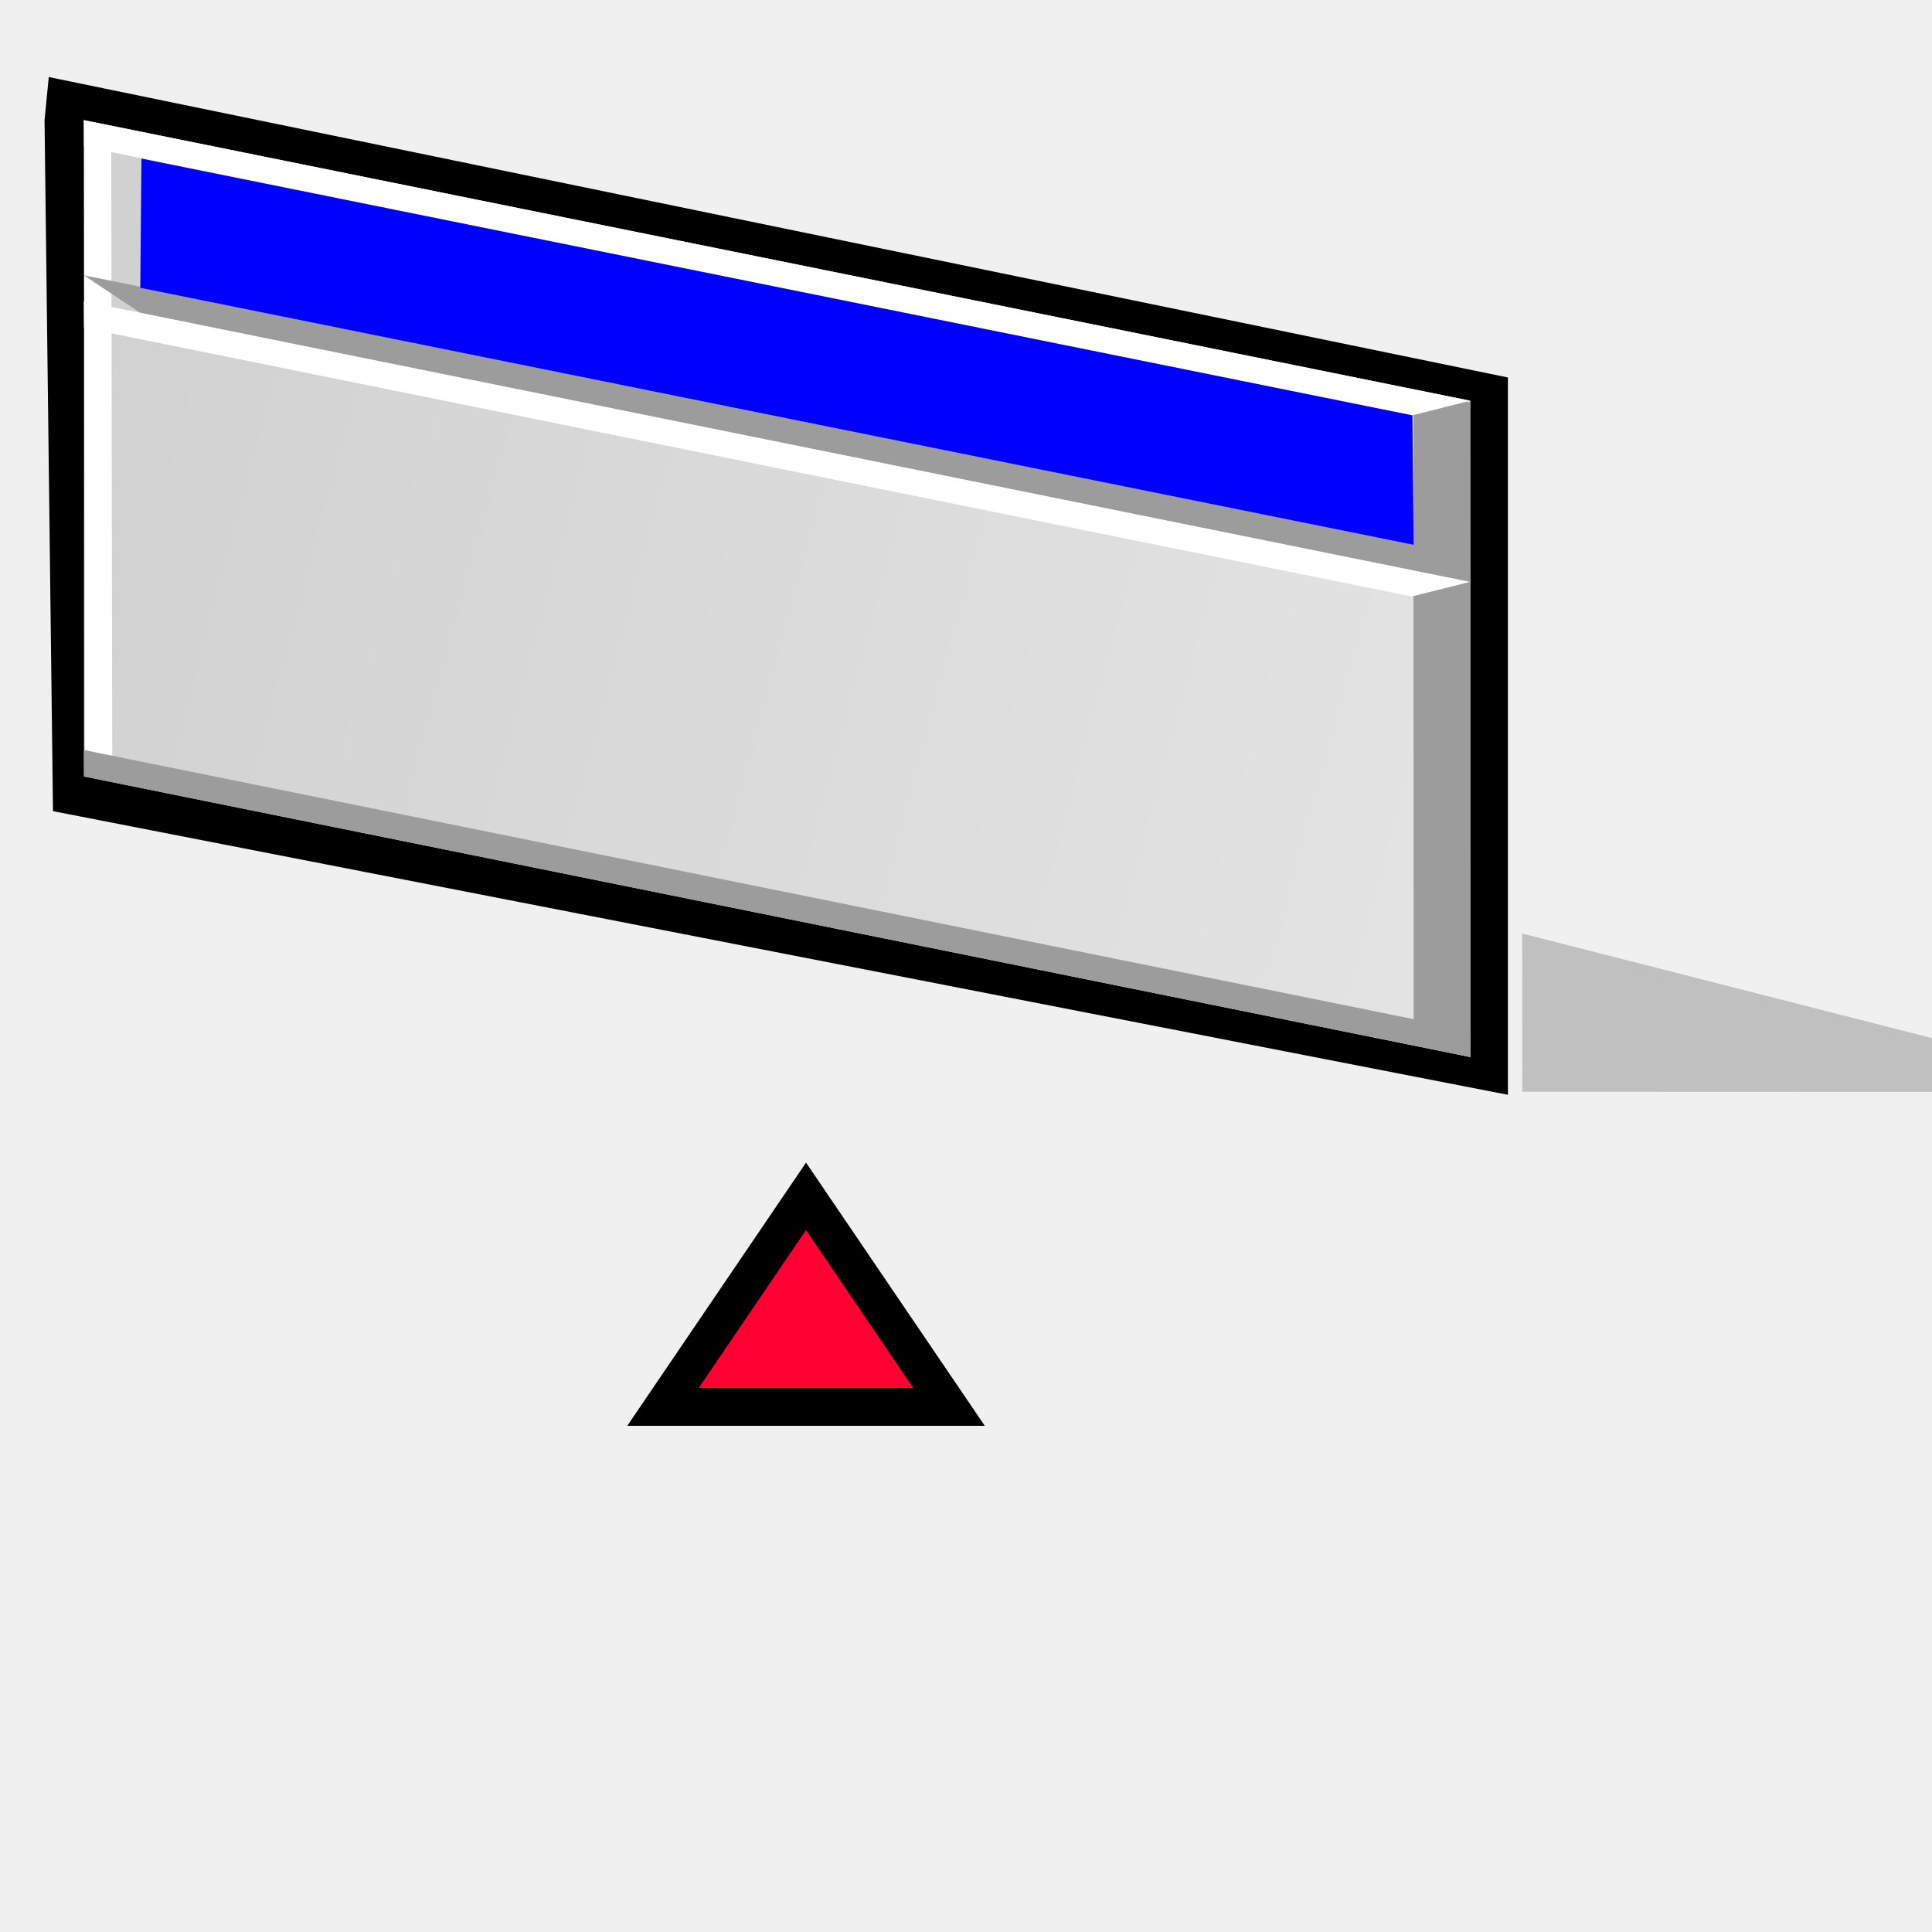
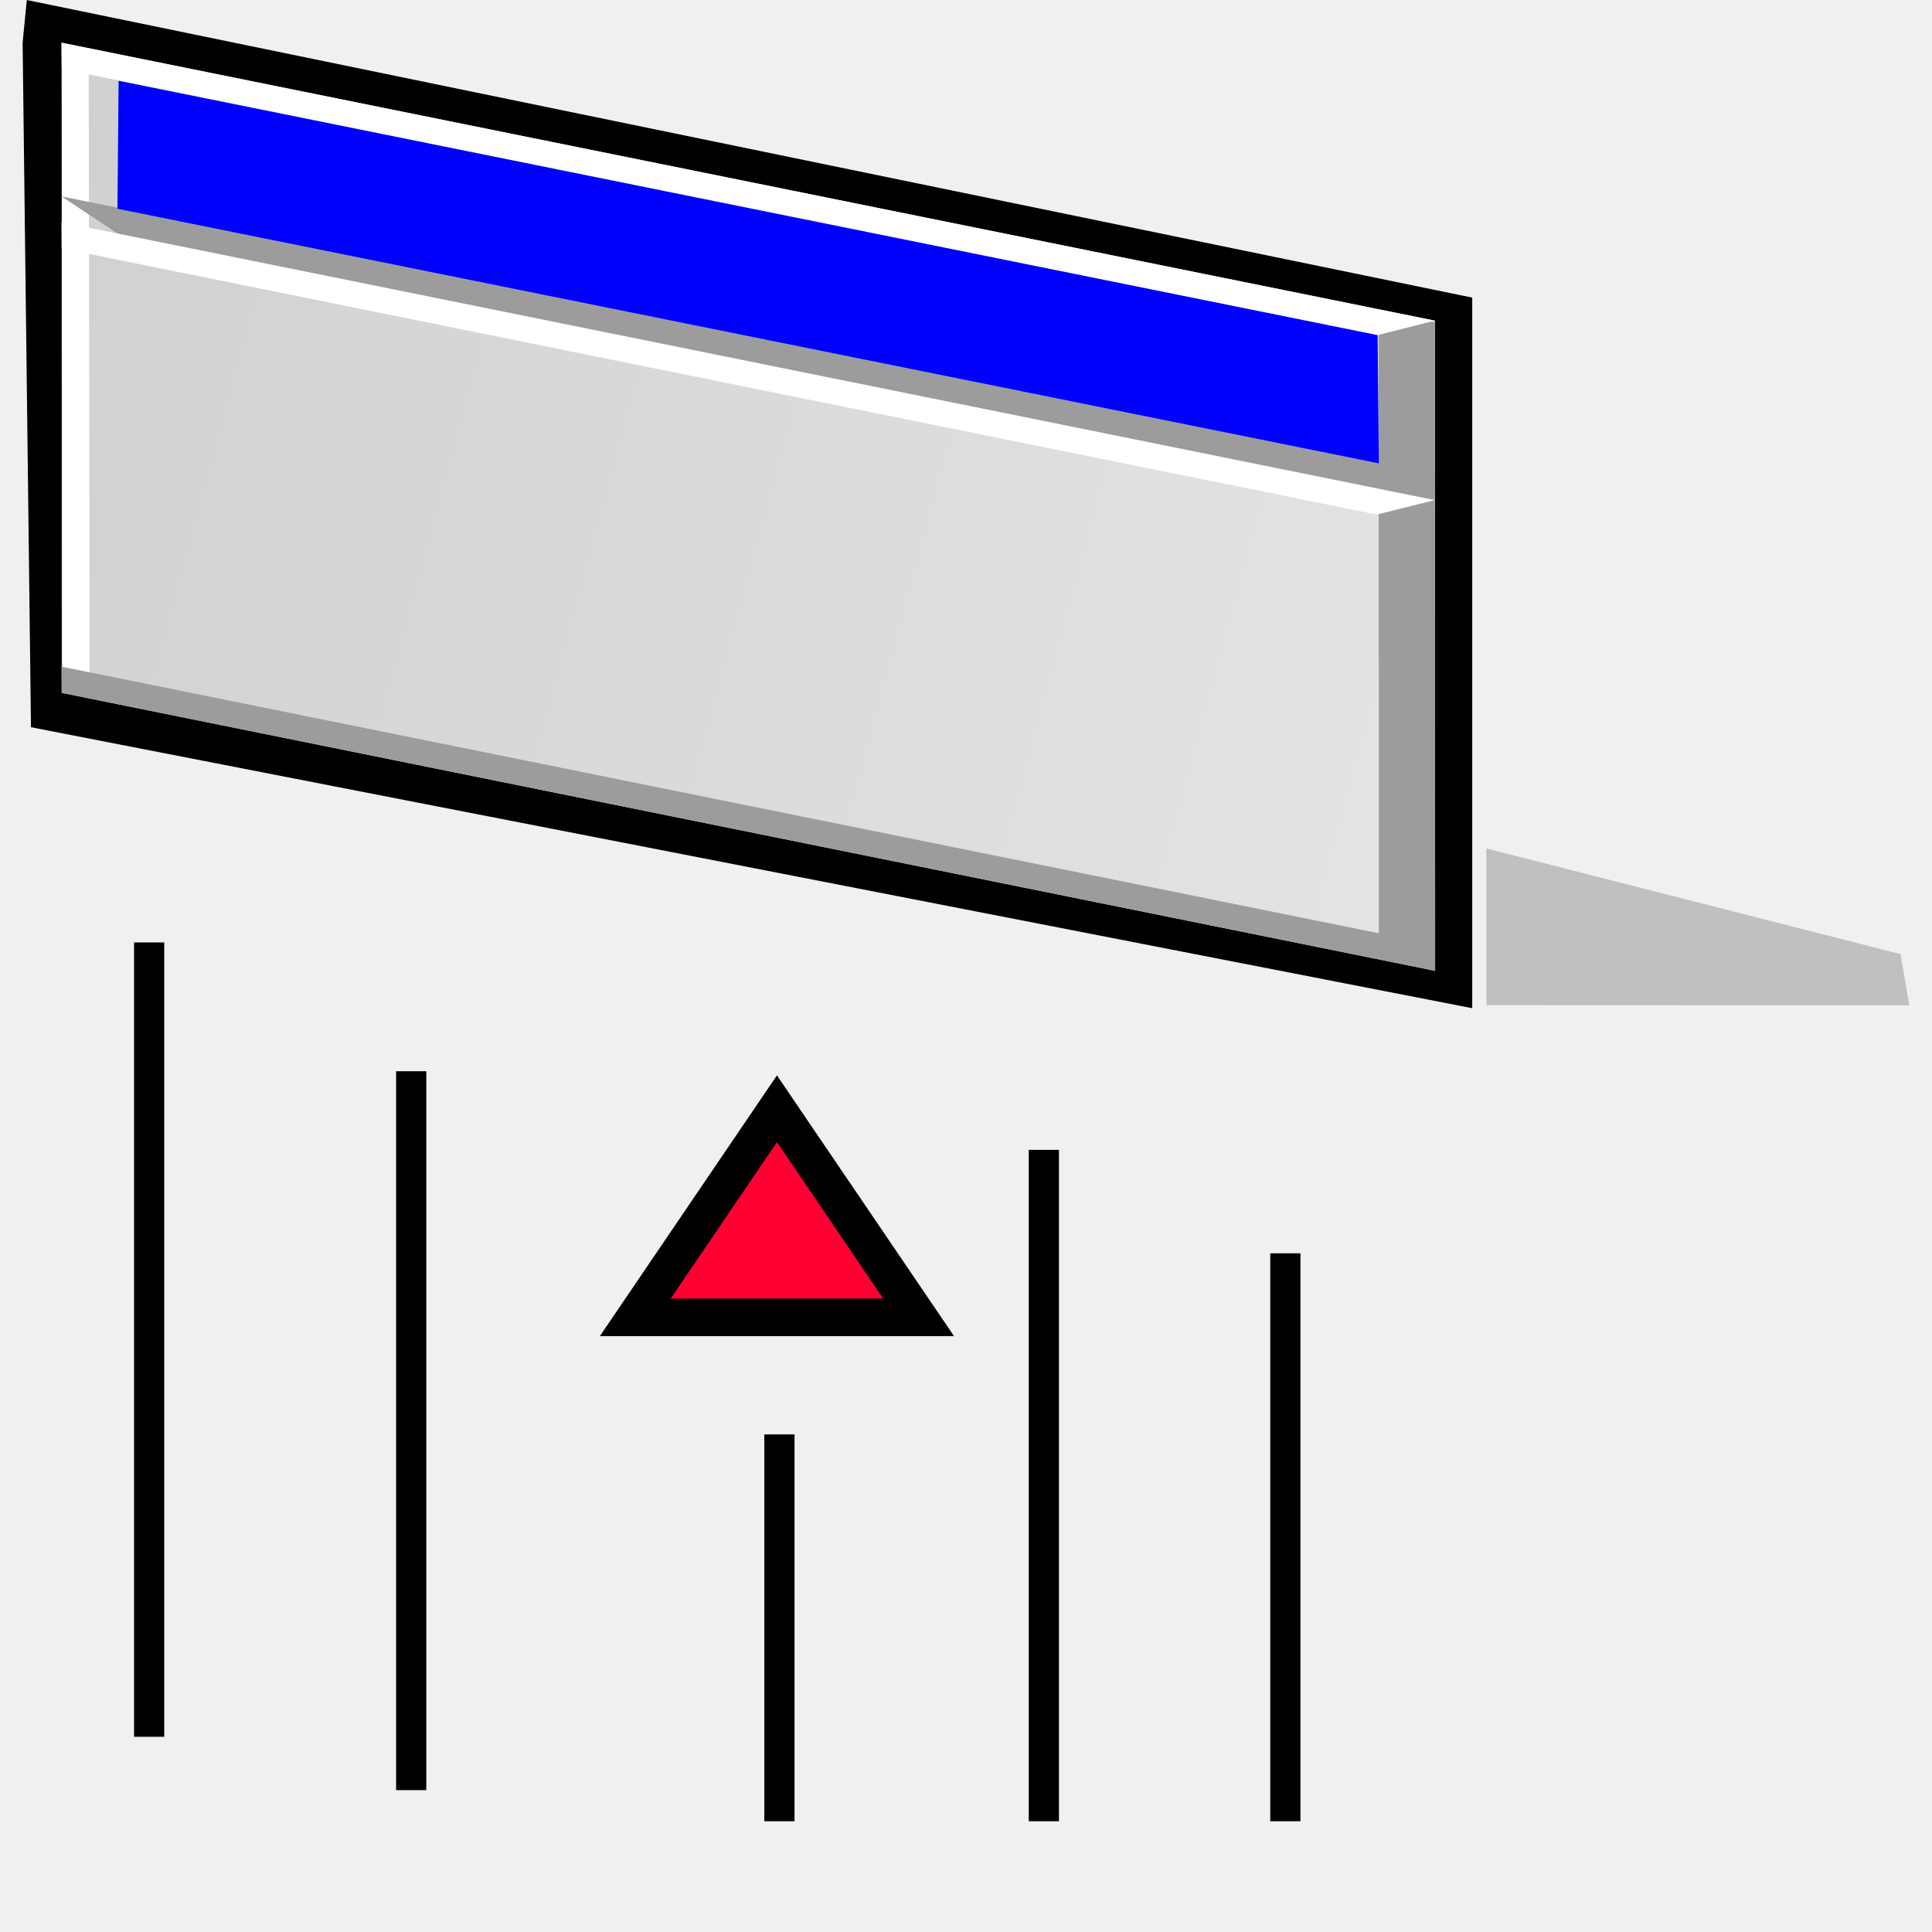
- <svg xmlns="http://www.w3.org/2000/svg" xmlns:xlink="http://www.w3.org/1999/xlink" width="48pt" height="48pt" viewBox="0 0 49.067 49.716" overflow="visible" enable-background="new 0 0 49.067 49.716" xml:space="preserve" id="svg153" version="1.1">
+ <svg xmlns="http://www.w3.org/2000/svg" xmlns:xlink="http://www.w3.org/1999/xlink" width="512" height="512" viewBox="0 0 512 512" overflow="visible" enable-background="new 0 0 49.067 49.716" xml:space="preserve" id="svg153" version="1.1" style="overflow:visible">
  <defs id="defs220">
    <linearGradient xlink:href="#XMLID_1_" id="linearGradient2911" gradientUnits="userSpaceOnUse" gradientTransform="matrix(1,0,0,-1,235.1665,407.0703)" x1="-190.532" y1="380.067" x2="-234.213" y2="384.984" />
    <linearGradient xlink:href="#XMLID_2_" id="linearGradient2913" gradientUnits="userSpaceOnUse" gradientTransform="matrix(1,0,0,-1,235.1665,407.0703)" x1="-217.321" y1="382.522" x2="-214.998" y2="386.095" />
    <linearGradient xlink:href="#XMLID_3_" id="linearGradient2915" gradientUnits="userSpaceOnUse" gradientTransform="matrix(1,0,0,-1,235.1665,407.0703)" x1="-231.922" y1="364.782" x2="-227.659" y2="373.124" />
    <linearGradient id="XMLID_1_" gradientUnits="userSpaceOnUse" x1="-190.532" y1="380.067" x2="-234.213" y2="384.984" gradientTransform="matrix(1,0,0,-1,235.1665,407.0703)">
      <stop offset="0" style="stop-color:#E6E6E6" id="stop159" />
      <stop offset="1" style="stop-color:#CCCCCC" id="stop160" />
    </linearGradient>
    <linearGradient id="XMLID_2_" gradientUnits="userSpaceOnUse" x1="-217.321" y1="382.522" x2="-214.998" y2="386.095" gradientTransform="matrix(1,0,0,-1,235.1665,407.0703)">
      <stop offset="0" style="stop-color:#E6E6E6" id="stop187" />
      <stop offset="0.267" style="stop-color:#ECC8C8" id="stop188" />
      <stop offset="0.848" style="stop-color:#FB7B7A" id="stop189" />
      <stop offset="1" style="stop-color:#FF6665" id="stop190" />
    </linearGradient>
    <linearGradient xlink:href="#XMLID_2_" id="linearGradient2939" gradientUnits="userSpaceOnUse" gradientTransform="matrix(1,0,0,-1,235.1665,407.0703)" x1="-217.321" y1="382.522" x2="-214.998" y2="386.095" />
    <linearGradient xlink:href="#XMLID_1_" id="linearGradient2963" gradientUnits="userSpaceOnUse" gradientTransform="matrix(1,0,0,-1,235.1665,407.0703)" x1="-190.532" y1="380.067" x2="-234.213" y2="384.984" />
    <linearGradient id="linearGradient5048">
      <stop id="stop5050" offset="0" style="stop-color:black;stop-opacity:0;" />
      <stop style="stop-color:black;stop-opacity:1;" offset="0.5" id="stop5056" />
      <stop id="stop5052" offset="1" style="stop-color:black;stop-opacity:0;" />
    </linearGradient>
    <linearGradient id="linearGradient4816">
      <stop id="stop4818" offset="0" style="stop-color:#204a87;stop-opacity:1" />
      <stop id="stop4820" offset="1" style="stop-color:#204a87;stop-opacity:0" />
    </linearGradient>
    <linearGradient id="linearGradient3832">
      <stop id="stop3834" offset="0" style="stop-color:#ffffff;stop-opacity:1" />
      <stop id="stop3836" offset="1" style="stop-color:#e0e0e0;stop-opacity:1" />
    </linearGradient>
    <radialGradient id="aigrd1" cx="3.12" cy="0.885" r="43.995" fx="3.12" fy="0.885" gradientUnits="userSpaceOnUse">
      <stop offset="0" style="stop-color:#6b372d;stop-opacity:1;" id="stop8" />
      <stop offset="0.281" style="stop-color:#ff1010;stop-opacity:1;" id="stop10" />
      <stop offset="1" style="stop-color:#996E04" id="stop12" />
    </radialGradient>
    <linearGradient id="linearGradient3365">
      <stop style="stop-color:#ffffff;stop-opacity:1;" offset="0" id="stop3367" />
      <stop id="stop3371" offset="0.5" style="stop-color:#ffffff;stop-opacity:0;" />
      <stop style="stop-color:#ffffff;stop-opacity:1;" offset="0.75" id="stop3373" />
      <stop id="stop3375" offset="0.954" style="stop-color:#ffffff;stop-opacity:0;" />
      <stop style="stop-color:#ffffff;stop-opacity:0;" offset="0.954" id="stop3377" />
      <stop style="stop-color:#ffffff;stop-opacity:1;" offset="1" id="stop3369" />
    </linearGradient>
    <linearGradient id="linearGradient3353">
      <stop id="stop3355" offset="0" style="stop-color:#969696;stop-opacity:1;" />
      <stop id="stop3357" offset="1" style="stop-color:#b6b6b6;stop-opacity:0;" />
    </linearGradient>
    <linearGradient id="linearGradient3341">
      <stop style="stop-color:#b6b6b6;stop-opacity:1;" offset="0" id="stop3343" />
      <stop style="stop-color:#b6b6b6;stop-opacity:0;" offset="1" id="stop3345" />
    </linearGradient>
    <linearGradient id="linearGradient3331">
      <stop id="stop3333" offset="0" style="stop-color:#ffffff;stop-opacity:1;" />
      <stop id="stop3335" offset="1" style="stop-color:#ffffff;stop-opacity:0;" />
    </linearGradient>
    <linearGradient id="linearGradient3309">
      <stop id="stop3311" offset="0" style="stop-color:#e5e6e3;stop-opacity:1;" />
      <stop style="stop-color:#d1d3cf;stop-opacity:1;" offset="0.5" id="stop3317" />
      <stop id="stop3313" offset="1" style="stop-color:#767c6f;stop-opacity:1;" />
    </linearGradient>
    <linearGradient id="linearGradient3271">
      <stop id="stop3273" offset="0" style="stop-color:#eeeeec;stop-opacity:1;" />
      <stop id="stop3275" offset="1" style="stop-color:#d3d3ce;stop-opacity:1;" />
    </linearGradient>
    <linearGradient id="linearGradient3260">
      <stop id="stop3262" offset="0" style="stop-color:#3465a4;stop-opacity:1;" />
      <stop id="stop3264" offset="1" style="stop-color:#8fb1dc;stop-opacity:1;" />
    </linearGradient>
    <linearGradient id="linearGradient3815">
      <stop id="stop3817" offset="0" style="stop-color:#204a87;stop-opacity:1;" />
      <stop id="stop3819" offset="1" style="stop-color:#98b8e7;stop-opacity:1;" />
    </linearGradient>
    <linearGradient id="linearGradient3805">
      <stop id="stop3807" offset="0" style="stop-color:#284e7f;stop-opacity:1;" />
      <stop style="stop-color:#6694cf;stop-opacity:1;" offset="0.5" id="stop3813" />
      <stop id="stop3809" offset="1" style="stop-color:#234570;stop-opacity:1;" />
    </linearGradient>
    <linearGradient id="linearGradient3356">
      <stop id="stop3358" offset="0" style="stop-color:#ff4141;stop-opacity:1;" />
      <stop id="stop3360" offset="1" style="stop-color:#ff9d9d;stop-opacity:1;" />
    </linearGradient>
    <linearGradient id="linearGradient3348">
      <stop id="stop3350" offset="0" style="stop-color:#ff4949;stop-opacity:1;" />
      <stop id="stop3352" offset="1" style="stop-color:#ffb1b1;stop-opacity:1;" />
    </linearGradient>
    <linearGradient id="linearGradient3338">
      <stop id="stop3340" offset="0" style="stop-color:#cc0000;stop-opacity:1;" />
      <stop style="stop-color:#ff5858;stop-opacity:1;" offset="0.5" id="stop3346" />
      <stop id="stop3342" offset="1" style="stop-color:#cc0000;stop-opacity:1;" />
    </linearGradient>
    <linearGradient id="linearGradient3233">
      <stop id="stop3235" offset="0" style="stop-color:#eeeeec;stop-opacity:1;" />
      <stop id="stop3237" offset="1" style="stop-color:#a3a398;stop-opacity:1;" />
    </linearGradient>
    <linearGradient id="linearGradient6932">
      <stop id="stop6934" offset="0" style="stop-color:#ffffff;stop-opacity:1;" />
      <stop id="stop6936" offset="1" style="stop-color:#e7e6ae;stop-opacity:1;" />
    </linearGradient>
    <linearGradient id="linearGradient4206">
      <stop style="stop-color:#7d4b01;stop-opacity:1;" offset="0" id="stop4208" />
      <stop style="stop-color:#535353;stop-opacity:1;" offset="1" id="stop4210" />
    </linearGradient>
    <linearGradient id="linearGradient4162">
      <stop style="stop-color:#f79403;stop-opacity:1;" offset="0" id="stop4164" />
      <stop id="stop4170" offset="0.187" style="stop-color:#fdb343;stop-opacity:1;" />
      <stop style="stop-color:#fdb74f;stop-opacity:1;" offset="0.43" id="stop4172" />
      <stop style="stop-color:#8f5601;stop-opacity:1;" offset="1" id="stop4166" />
    </linearGradient>
    <linearGradient id="linearGradient4134">
      <stop style="stop-color:#d6d7d5;stop-opacity:1;" offset="0" id="stop4136" />
      <stop id="stop4148" offset="0.25" style="stop-color:#d1d2d0;stop-opacity:1;" />
      <stop id="stop4142" offset="0.5" style="stop-color:#a5a6a3;stop-opacity:1;" />
      <stop style="stop-color:#dddedc;stop-opacity:1;" offset="1" id="stop4138" />
    </linearGradient>
    <linearGradient id="gradient0" gradientUnits="userSpaceOnUse" x1="70.14" y1="-20.7" x2="95.37" y2="12.34">
      <stop offset="0" stop-color="#c80505" id="stop4218" />
      <stop offset="0.49" stop-color="#9d0404" id="stop4220" />
      <stop offset="1" stop-color="#b40404" id="stop4222" />
    </linearGradient>
    <linearGradient id="gradient1" gradientUnits="userSpaceOnUse" x1="89.68" y1="-7.12" x2="102.64" y2="22.55">
      <stop offset="0" stop-color="#ff3e3e" id="stop4229" />
      <stop offset="1" stop-color="#f70606" id="stop4231" />
    </linearGradient>
    <linearGradient id="gradient2" gradientUnits="userSpaceOnUse" x1="47.25" y1="-23.17" x2="71.47" y2="3.46">
      <stop offset="0" stop-color="#ff9090" id="stop4236" />
      <stop offset="1" stop-color="#ff7575" id="stop4238" />
    </linearGradient>
    <linearGradient id="XMLID_5_-2" gradientUnits="userSpaceOnUse" x1="46.082" y1="-1.778" x2="73.089" y2="40.691" gradientTransform="matrix(1,0.2003,0,1,0,35.3725)">
      <stop offset="0" style="stop-color:#ff0000;stop-opacity:1;" id="stop36-7" />
      <stop offset="1" style="stop-color:#a00000;stop-opacity:1;" id="stop38-2" />
    </linearGradient>
    <linearGradient id="XMLID_2_-9" gradientUnits="userSpaceOnUse" x1="125.973" y1="70.976" x2="107.473" y2="76.726">
      <stop offset="0" style="stop-color:#ee0c33;stop-opacity:1;" id="stop15-3" />
      <stop offset="1" style="stop-color:#640000;stop-opacity:1;" id="stop17-3" />
    </linearGradient>
    <linearGradient id="XMLID_1_-9" gradientUnits="userSpaceOnUse" x1="80.026" y1="106.16" x2="67.276" y2="103.91">
      <stop offset="0" style="stop-color:#df0000;stop-opacity:1;" id="stop8-3" />
      <stop offset="1" style="stop-color:#790000;stop-opacity:1;" id="stop10-1" />
    </linearGradient>
    <linearGradient id="XMLID_5_-8" gradientUnits="userSpaceOnUse" x1="40.189" y1="36.968" x2="67.239" y2="81.056">
      <stop offset="0" style="stop-color:#FFFFFF" id="stop36-4" />
      <stop offset="1" style="stop-color:#000000" id="stop38-4" />
    </linearGradient>
    <linearGradient id="XMLID_1_-1" gradientUnits="userSpaceOnUse" x1="103.324" y1="68.757" x2="85.316" y2="78.44">
      <stop offset="0" style="stop-color:#a43333;stop-opacity:1" id="stop8-2" />
      <stop offset="1" style="stop-color:#5d0000;stop-opacity:1" id="stop10-7" />
    </linearGradient>
-     <linearGradient id="XMLID_2_-0" gradientUnits="userSpaceOnUse" x1="99.162" y1="49.623" x2="84.043" y2="44.187">
+     <linearGradient id="XMLID_2_-0" gradientUnits="userSpaceOnUse" x1="99.162" y1="49.623" x2="84.044" y2="44.187">
      <stop offset="0" style="stop-color:#ff0000;stop-opacity:1" id="stop15" />
      <stop offset="1" style="stop-color:#990000;stop-opacity:1" id="stop17" />
    </linearGradient>
    <linearGradient id="XMLID_3_" gradientUnits="userSpaceOnUse" x1="23.536" y1="49.695" x2="24.49" y2="61.663">
      <stop offset="0" style="stop-color:#a43333;stop-opacity:1" id="stop22" />
      <stop offset="1" style="stop-color:#5d0000;stop-opacity:1" id="stop24" />
    </linearGradient>
    <linearGradient id="XMLID_4_" gradientUnits="userSpaceOnUse" x1="72.71" y1="1.085" x2="53.175" y2="25.717">
      <stop offset="0" style="stop-color:#a43333;stop-opacity:1" id="stop29" />
      <stop offset="1" style="stop-color:#5d0000;stop-opacity:1" id="stop31" />
    </linearGradient>
    <linearGradient xlink:href="#XMLID_2_-9" id="XMLID_5_" gradientUnits="userSpaceOnUse" x1="33.934" y1="33.332" x2="63.212" y2="79.374">
      <stop offset="0" style="stop-color:#ff0000;stop-opacity:1" id="stop36" />
      <stop offset="1" style="stop-color:#990000;stop-opacity:1" id="stop38" />
    </linearGradient>
    <linearGradient id="XMLID_6_" gradientUnits="userSpaceOnUse" x1="38.052" y1="37.113" x2="59.228" y2="85.595">
      <stop offset="0" style="stop-color:#FFFFFF" id="stop43" />
      <stop offset="1" style="stop-color:#000000" id="stop45" />
    </linearGradient>
    <linearGradient id="XMLID_1_-93" gradientUnits="userSpaceOnUse" x1="103.324" y1="68.757" x2="85.316" y2="78.44">
      <stop offset="0" style="stop-color:#d0a433;stop-opacity:1;" id="stop8-6" />
      <stop offset="1" style="stop-color:#b25d00;stop-opacity:1;" id="stop10-0" />
    </linearGradient>
-     <linearGradient id="XMLID_2_-6" gradientUnits="userSpaceOnUse" x1="99.162" y1="49.623" x2="84.043" y2="44.187">
+     <linearGradient id="XMLID_2_-6" gradientUnits="userSpaceOnUse" x1="99.162" y1="49.623" x2="84.044" y2="44.187">
      <stop offset="0" style="stop-color:#b5a433;stop-opacity:1;" id="stop15-2" />
      <stop offset="1" style="stop-color:#b25d00;stop-opacity:1;" id="stop17-6" />
    </linearGradient>
    <linearGradient id="XMLID_3_-1" gradientUnits="userSpaceOnUse" x1="23.536" y1="49.695" x2="24.49" y2="61.663">
      <stop offset="0" style="stop-color:#d0a433;stop-opacity:1;" id="stop22-8" />
      <stop offset="1" style="stop-color:#c95d00;stop-opacity:1;" id="stop24-7" />
    </linearGradient>
    <linearGradient id="XMLID_4_-9" gradientUnits="userSpaceOnUse" x1="72.71" y1="1.085" x2="53.175" y2="25.717">
      <stop offset="0" style="stop-color:#c5a433;stop-opacity:1;" id="stop29-2" />
      <stop offset="1" style="stop-color:#bc5d00;stop-opacity:1;" id="stop31-0" />
    </linearGradient>
    <linearGradient id="XMLID_5_-23" gradientUnits="userSpaceOnUse" x1="33.934" y1="33.332" x2="63.212" y2="79.374">
      <stop offset="0" style="stop-color:#e7cc33;stop-opacity:1;" id="stop36-75" />
      <stop offset="1" style="stop-color:#e09900;stop-opacity:1;" id="stop38-9" />
    </linearGradient>
    <linearGradient id="XMLID_6_-2" gradientUnits="userSpaceOnUse" x1="38.052" y1="37.113" x2="59.228" y2="85.595">
      <stop offset="0" style="stop-color:#FFFFFF" id="stop43-2" />
      <stop offset="1" style="stop-color:#000000" id="stop45-8" />
    </linearGradient>
  </defs>
-   <g id="g12934" transform="matrix(1.247981,0,0,0.5224333,-11.40205,2.199105)">
-     <path style="stroke:none" id="path157" d="M 9.795,1.708 9.969,35.745 39.969,49.716 l 0,-35.332 L 9.882,-0.415 Z" />
-     <path style="fill:url(#linearGradient2963);stroke:none" id="path164" d="m 39.193,47.856 -28.585,-13.819 0,-32.329 28.585,13.82 0,32.328 z" />
-     <path style="fill:#9c9c9c;stroke:none" id="path165" d="m 38.02,14.991 0.006,32.257 1.172,0.618 -0.008,-32.257 -1.17,-0.618 z" />
-     <path style="fill:#ffffff;stroke:none" id="path166" d="M 10.609,3.013 37.994,16.252 39.189,15.529 10.604,1.709 10.609,3.013 Z" />
-     <path style="fill:#ffffff;stroke:none" id="path167" d="m 10.608,1.708 0.019,31.751 0.564,0.618 -0.021,-31.75 z" />
-     <path style="fill:#9c9c9c;stroke:none" id="path168" d="M 11.783,11.22 39.195,24.472 39.189,23.168 10.604,9.35 l 1.179,1.87 z" />
-     <path style="fill:#9c9c9c;stroke:none" id="path169" d="m 10.609,34.037 28.586,13.819 -0.006,-1.303 -28.585,-13.82 0.005,1.304 z" />
-     <path style="opacity:0.2;stroke:none" id="path184" d="m 48.883,47.026 -8.62,-5.254 0.002,7.793 8.803,0.008 -0.185,-2.547 z" />
-     <path style="fill:#ffffff;stroke:none" id="path215" d="m 10.609,11.937 27.376,13.234 1.204,-0.719 -28.585,-13.819 0.005,1.304 z" />
-     <g id="g216" style="stroke:#000000">
-       <path style="fill:#0000ff;fill-opacity:1;stroke:none" id="path217" d="M 11.793,3.603 11.769,9.965 38.025,22.624 38,16.249 Z" />
+   <g id="g4315" transform="matrix(10.20169,0,0,10.20169,-2.38981,-3570.534)">
+     <g transform="matrix(1.247981,0,0,0.5224333,-11.40205,350.2111)" id="g12934">
+       <path d="M 9.795,1.708 9.969,35.745 39.969,49.716 V 14.384 L 9.882,-0.415 Z" id="path157" style="stroke:none" />
+       <path d="M 39.193,47.856 10.608,34.037 V 1.708 l 28.585,13.82 z" id="path164" style="fill:url(#linearGradient2963);stroke:none" />
+       <path d="m 38.02,14.991 0.006,32.257 1.172,0.618 -0.008,-32.257 z" id="path165" style="fill:#9c9c9c;stroke:none" />
+       <path d="M 10.609,3.013 37.994,16.252 39.189,15.529 10.604,1.709 Z" id="path166" style="fill:#ffffff;stroke:none" />
+       <path d="m 10.608,1.708 0.019,31.751 0.564,0.618 -0.021,-31.75 z" id="path167" style="fill:#ffffff;stroke:none" />
+       <path d="M 11.783,11.22 39.195,24.472 39.189,23.168 10.604,9.35 Z" id="path168" style="fill:#9c9c9c;stroke:none" />
+       <path d="M 10.609,34.037 39.195,47.856 39.189,46.553 10.604,32.733 Z" id="path169" style="fill:#9c9c9c;stroke:none" />
+       <path d="m 48.883,47.026 -8.62,-5.254 0.002,7.793 8.803,0.008 z" id="path184" style="opacity:0.2;stroke:none" />
+       <path d="M 10.609,11.937 37.985,25.171 39.189,24.452 10.604,10.633 Z" id="path215" style="fill:#ffffff;stroke:none" />
+       <g style="stroke:#000000" id="g216">
+         <path d="M 11.793,3.603 11.769,9.965 38.025,22.624 38,16.249 Z" id="path217" style="fill:#0000ff;fill-opacity:1;stroke:none" />
+       </g>
    </g>
+     <path style="color:#000000;display:inline;overflow:visible;visibility:visible;fill:#ff0033;fill-opacity:1;fill-rule:evenodd;stroke:#000000;stroke-width:0.974;stroke-linecap:butt;stroke-linejoin:miter;stroke-miterlimit:4;stroke-dasharray:none;stroke-dashoffset:0;stroke-opacity:1;marker:none" d="m 24.098,384.216 h -7.362 l 3.681,-5.42 z" id="path2890" />
  </g>
-   <path id="path2890" d="m 24.098,36.204 -7.362,0 3.681,-5.42 3.681,5.42 z" style="color:#000000;display:inline;overflow:visible;visibility:visible;fill:#ff0033;fill-opacity:1;fill-rule:evenodd;stroke:#000000;stroke-width:0.974;stroke-linecap:butt;stroke-linejoin:miter;stroke-miterlimit:4;stroke-dasharray:none;stroke-dashoffset:0;stroke-opacity:1;marker:none" />
+   <path style="fill:none;fill-rule:evenodd;stroke:#000000;stroke-width:8;stroke-linecap:butt;stroke-linejoin:miter;stroke-miterlimit:4;stroke-dasharray:none;stroke-opacity:1" d="M 39.525,249.754 V 460.268" id="path4317" />
+   <path id="path4319" d="M 108.973,283.889 V 474.403" style="fill:none;fill-rule:evenodd;stroke:#000000;stroke-width:8;stroke-linecap:butt;stroke-linejoin:miter;stroke-miterlimit:4;stroke-dasharray:none;stroke-opacity:1" />
+   <path style="fill:none;fill-rule:evenodd;stroke:#000000;stroke-width:8;stroke-linecap:butt;stroke-linejoin:miter;stroke-miterlimit:4;stroke-dasharray:none;stroke-opacity:1" d="M 206.556,380.135 V 482.649" id="path4321" />
+   <path id="path4323" d="M 276.63,304.724 V 482.649" style="fill:none;fill-rule:evenodd;stroke:#000000;stroke-width:8;stroke-linecap:butt;stroke-linejoin:miter;stroke-miterlimit:4;stroke-dasharray:none;stroke-opacity:1" />
+   <path style="fill:none;fill-rule:evenodd;stroke:#000000;stroke-width:8;stroke-linecap:butt;stroke-linejoin:miter;stroke-miterlimit:4;stroke-dasharray:none;stroke-opacity:1" d="M 340.63,332.135 V 482.649" id="path4325" />
</svg>
